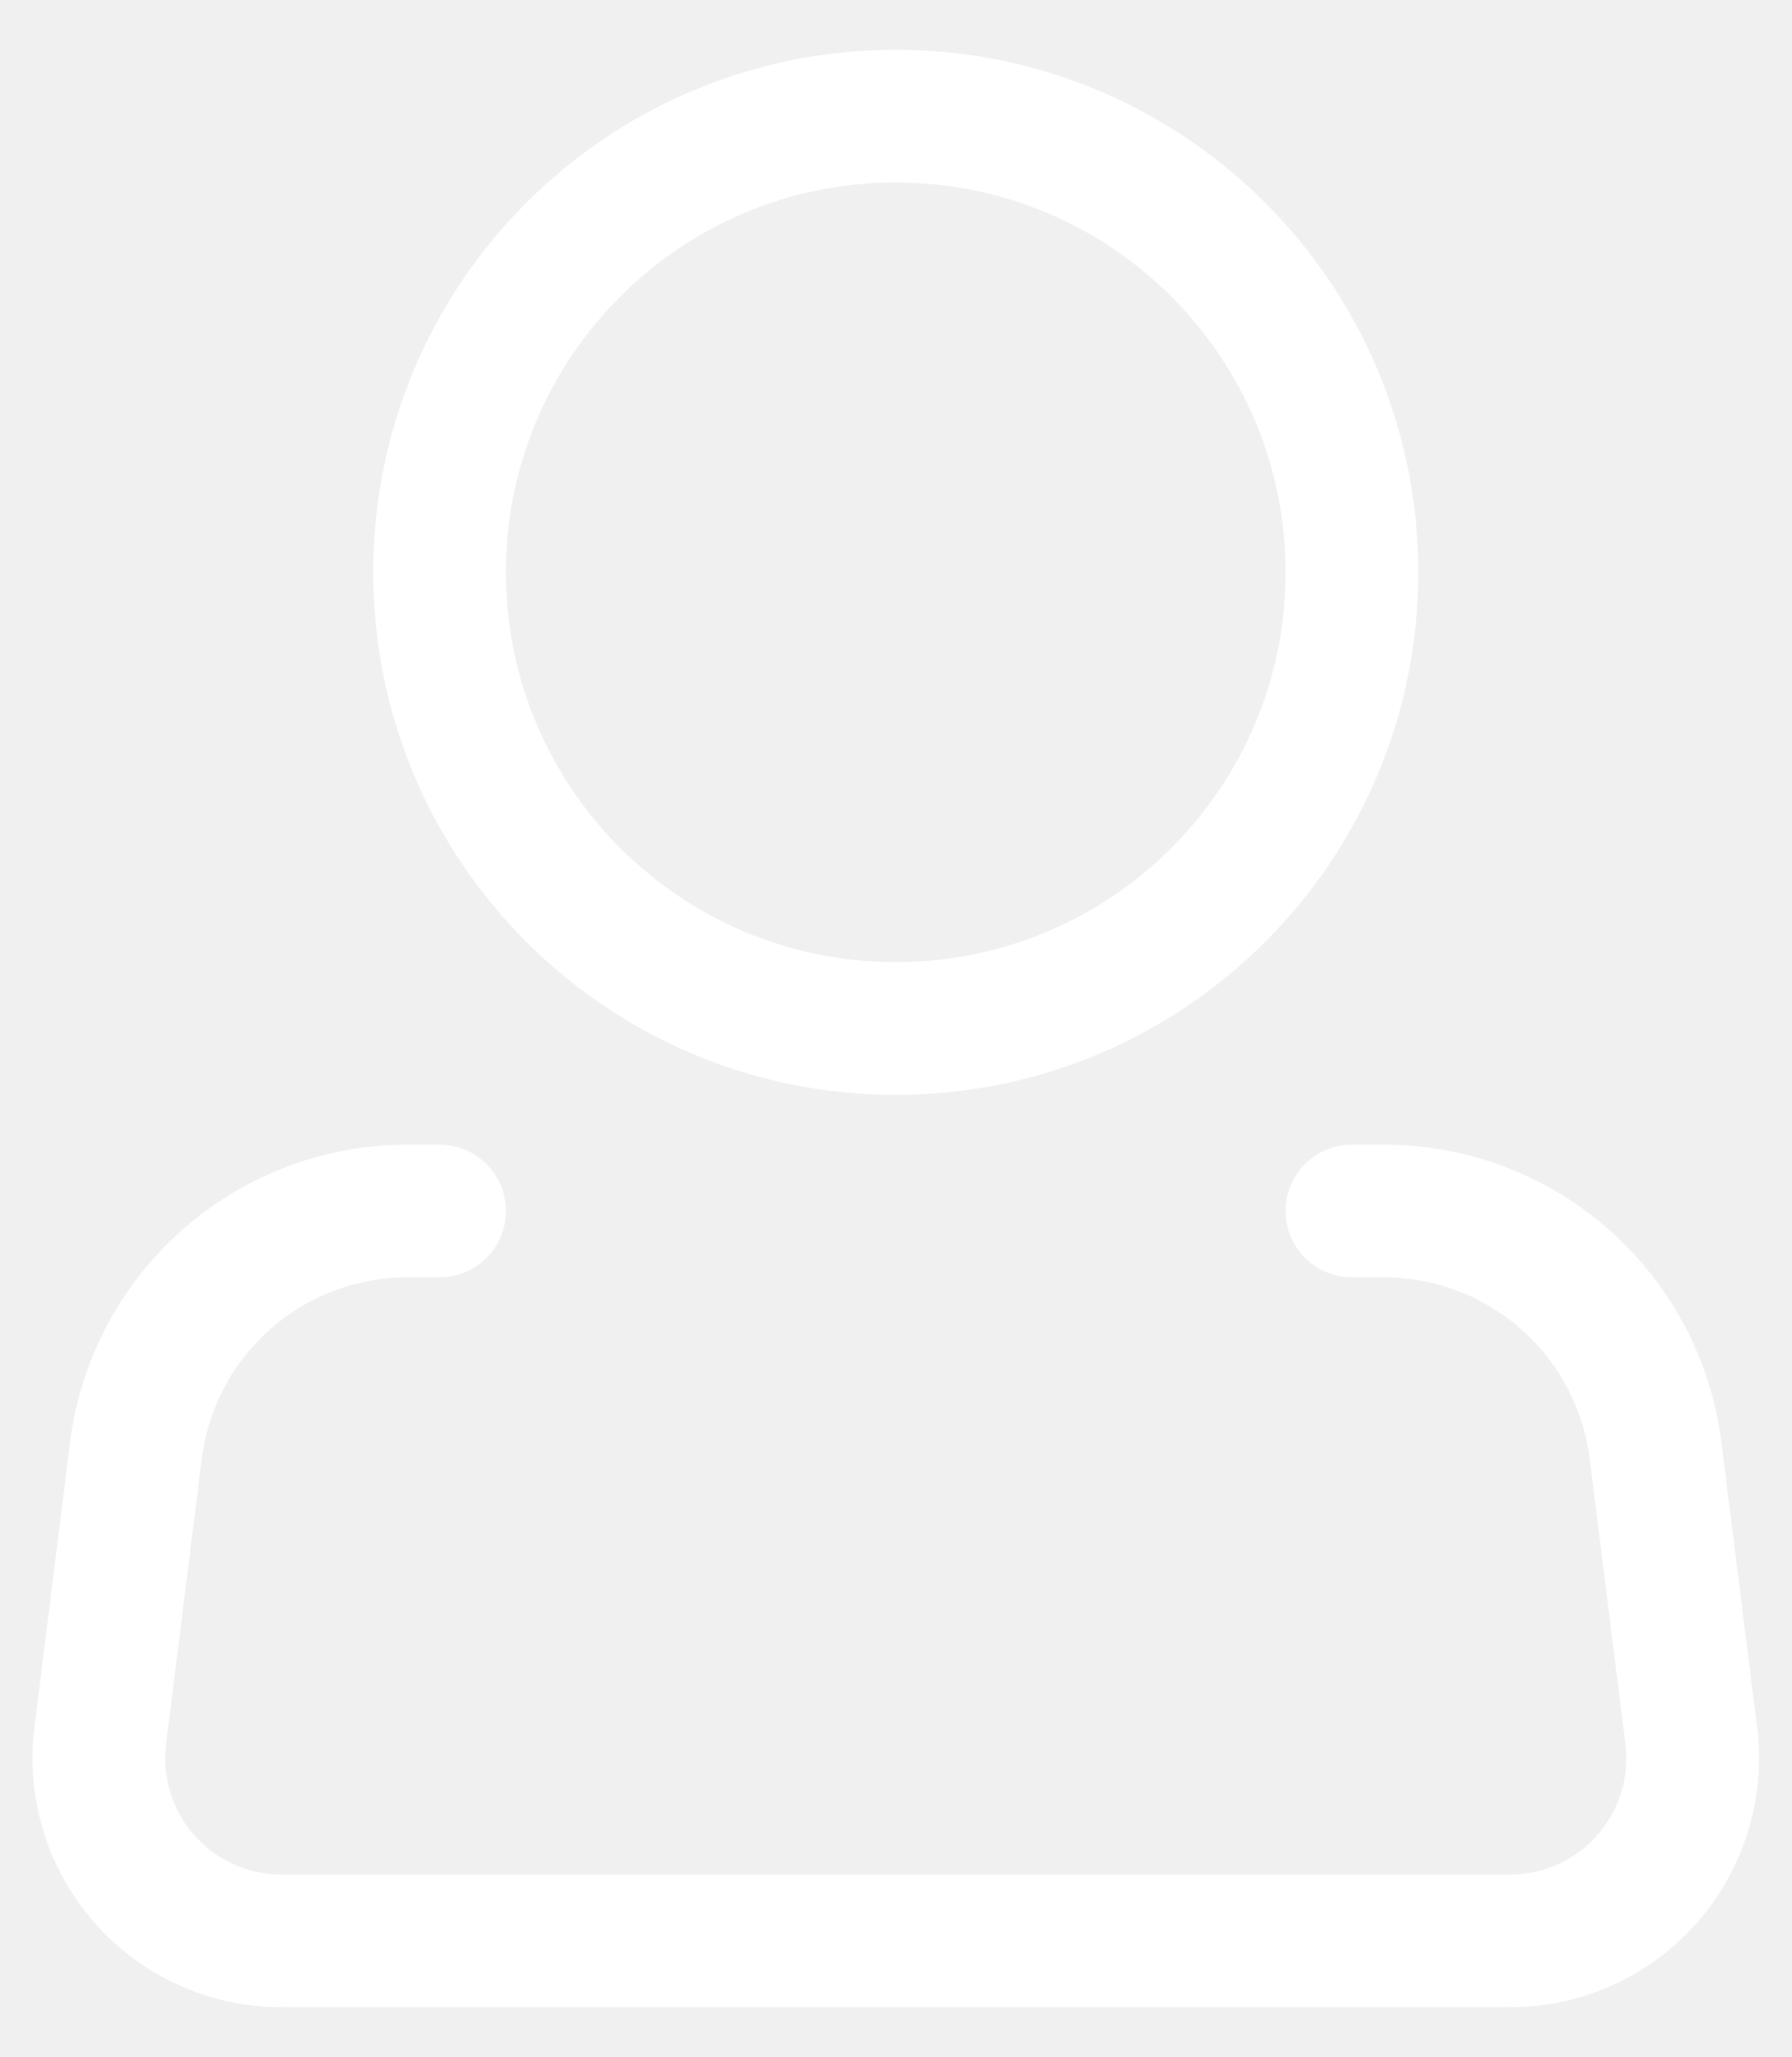
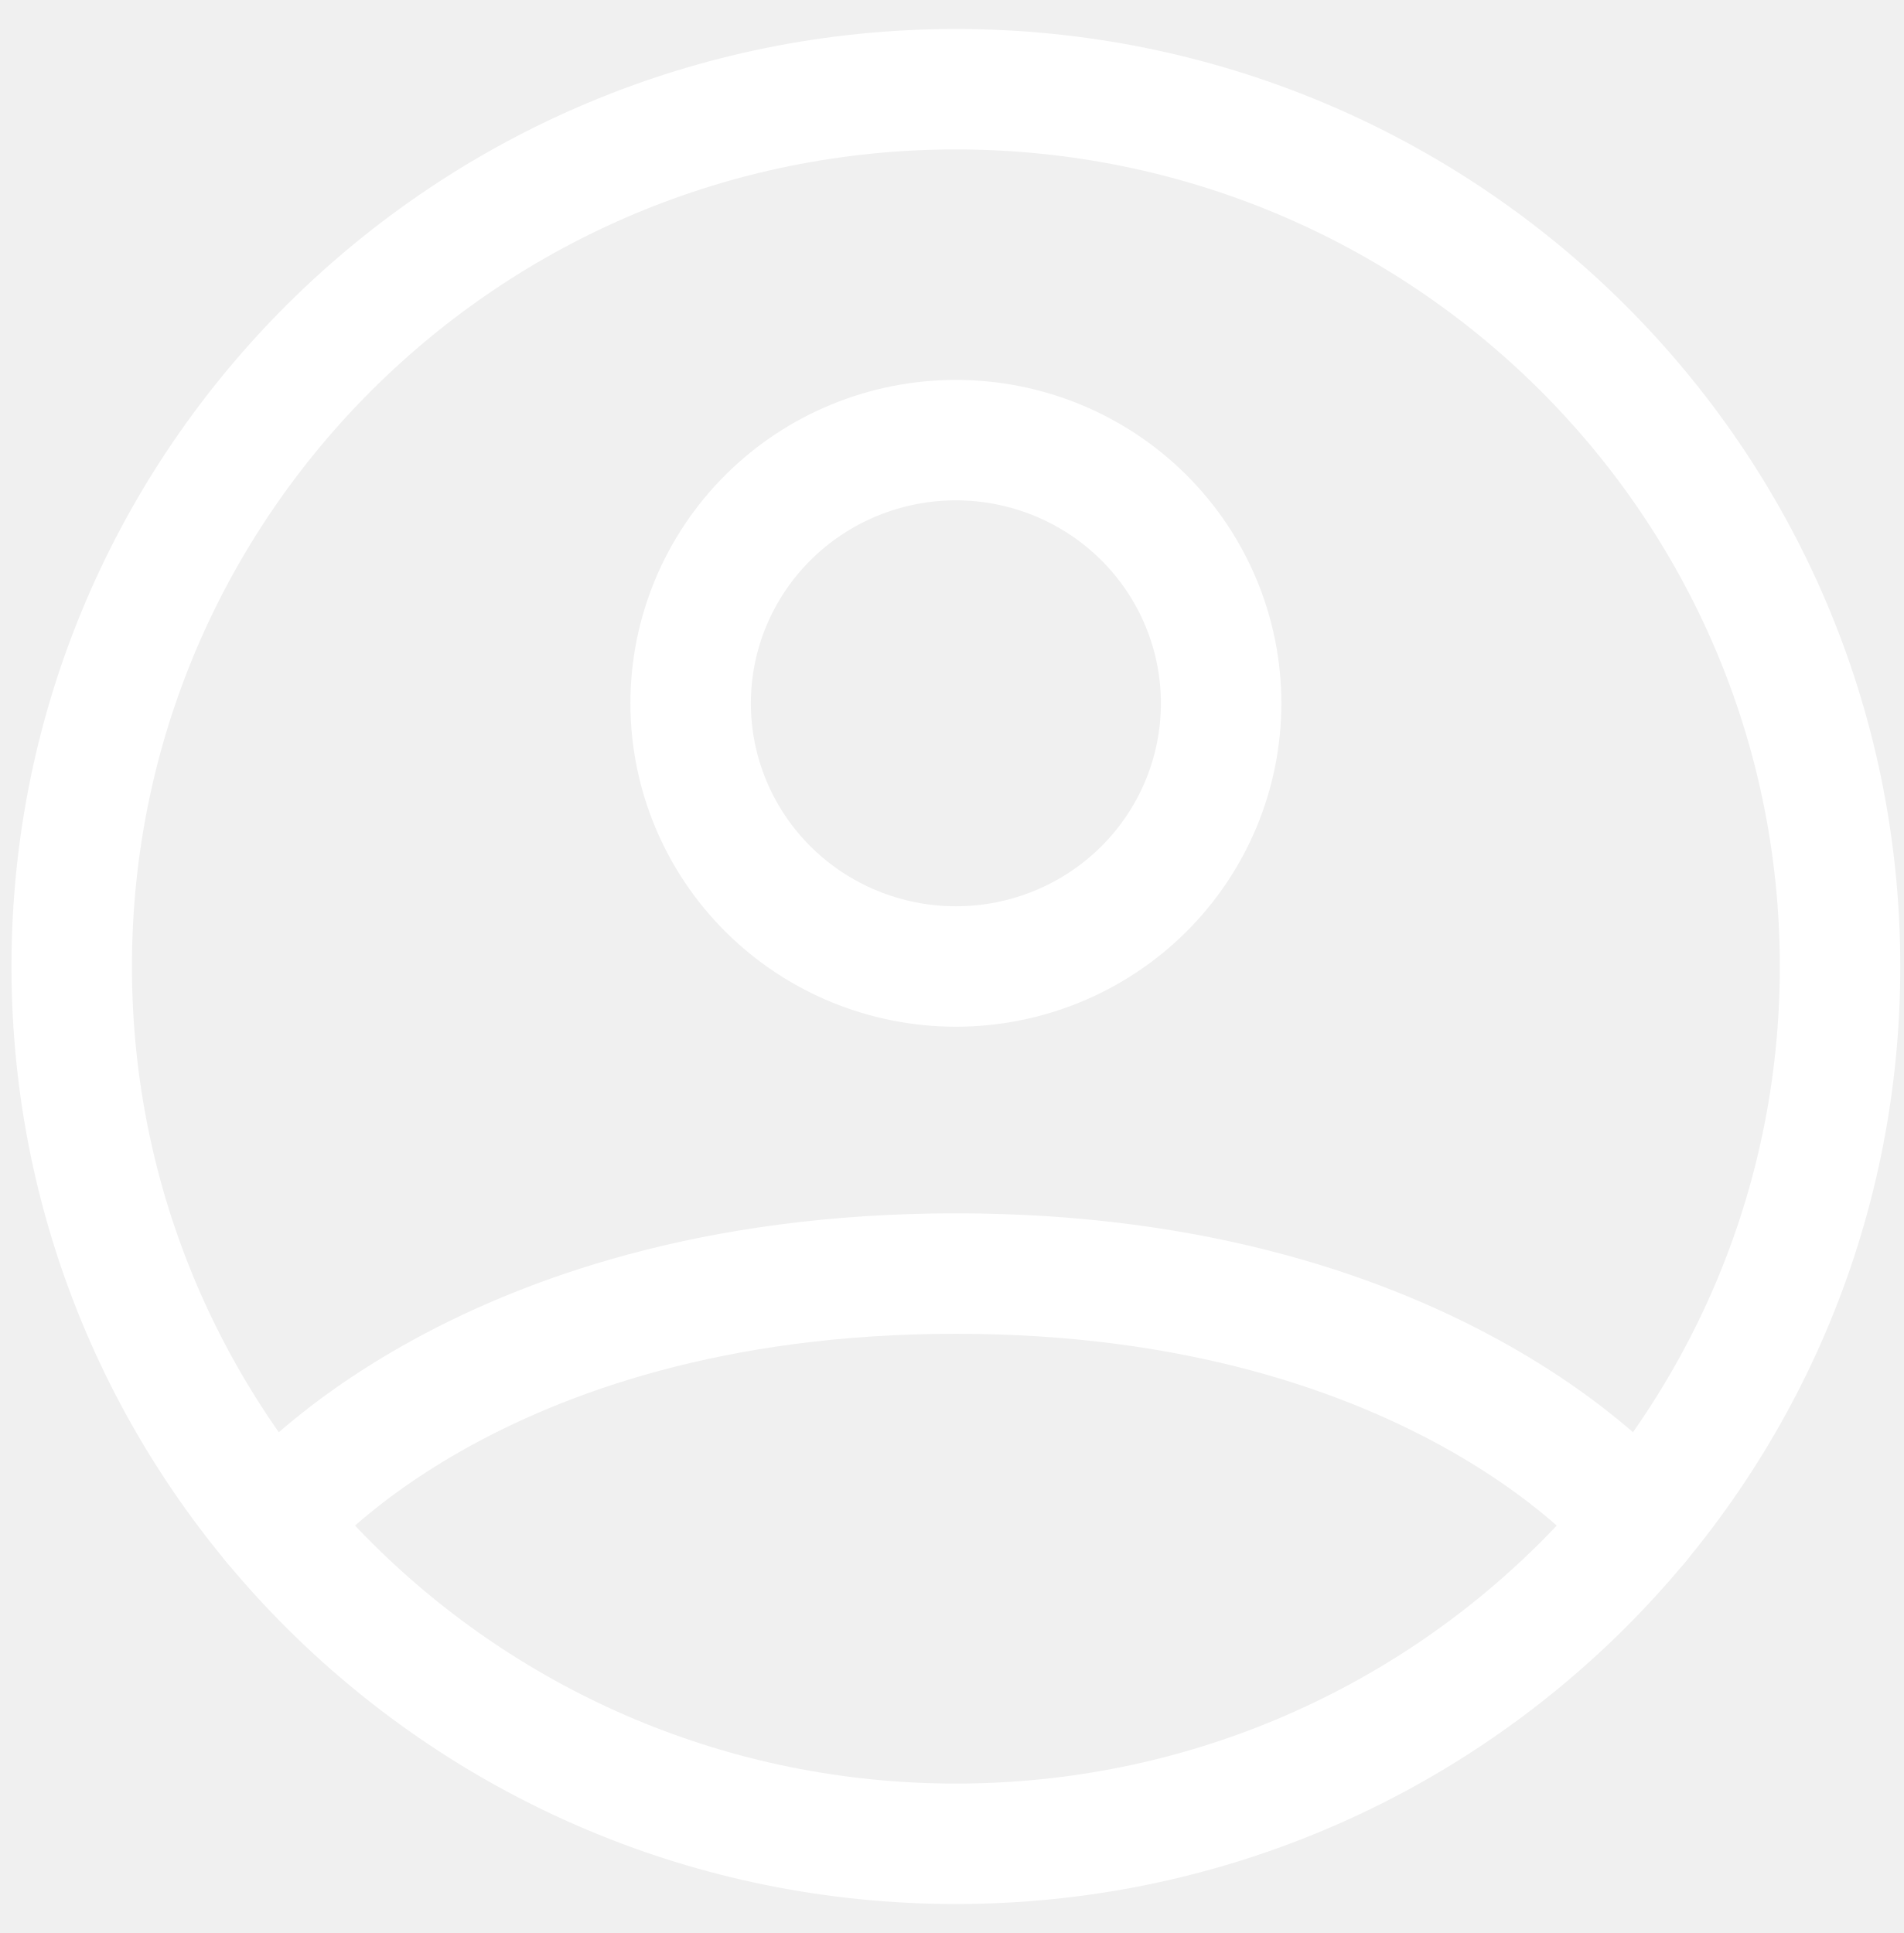
- <svg xmlns="http://www.w3.org/2000/svg" width="27" height="31" viewBox="0 0 27 31" fill="none" stroke="#ffffff">
-   <path d="M13.5 15.5C17.297 15.5 20.375 12.422 20.375 8.625C20.375 4.828 17.297 1.75 13.5 1.75C9.703 1.75 6.625 4.828 6.625 8.625C6.625 12.422 9.703 15.5 13.5 15.5Z" stroke-width="2" />
-   <path d="M20.375 18.25H20.859C21.864 18.25 22.835 18.618 23.588 19.283C24.342 19.948 24.826 20.866 24.951 21.863L25.489 26.159C25.537 26.546 25.503 26.939 25.387 27.311C25.272 27.684 25.079 28.028 24.821 28.32C24.563 28.613 24.246 28.847 23.89 29.007C23.535 29.167 23.149 29.25 22.759 29.25H4.241C3.851 29.25 3.465 29.167 3.11 29.007C2.754 28.847 2.437 28.613 2.179 28.32C1.921 28.028 1.728 27.684 1.613 27.311C1.498 26.939 1.463 26.546 1.511 26.159L2.048 21.863C2.172 20.866 2.657 19.948 3.411 19.282C4.165 18.617 5.137 18.25 6.142 18.25H6.625" stroke-width="2" stroke-linecap="round" stroke-linejoin="round" />
+ <svg xmlns="http://www.w3.org/2000/svg" width="64" height="65" viewBox="0 0 64 65" fill="none">
+   <g id="Group">
+     <path id="Vector" d="M32.136 3C15.719 3 2.411 16.207 2.411 32.5C2.411 48.793 15.719 62 32.136 62C48.554 62 61.862 48.793 61.862 32.5C61.862 16.207 48.554 3 32.136 3Z" stroke="white" stroke-width="4.05" stroke-linecap="round" stroke-linejoin="round" />
+     <path id="Vector_2" d="M9.162 51.221C9.162 51.221 15.788 42.825 32.137 42.825C48.486 42.825 55.114 51.221 55.114 51.221M32.137 32.5C34.502 32.5 36.77 31.567 38.443 29.908C40.115 28.248 41.054 25.997 41.054 23.65C41.054 21.303 40.115 19.052 38.443 17.392C36.77 15.732 34.502 14.8 32.137 14.8C29.772 14.8 27.503 15.732 25.831 17.392C24.159 19.052 23.219 21.303 23.219 23.65C23.219 25.997 24.159 28.248 25.831 29.908C27.503 31.567 29.772 32.5 32.137 32.5Z" stroke="white" stroke-width="4.05" stroke-linecap="round" stroke-linejoin="round" />
+   </g>
</svg>
